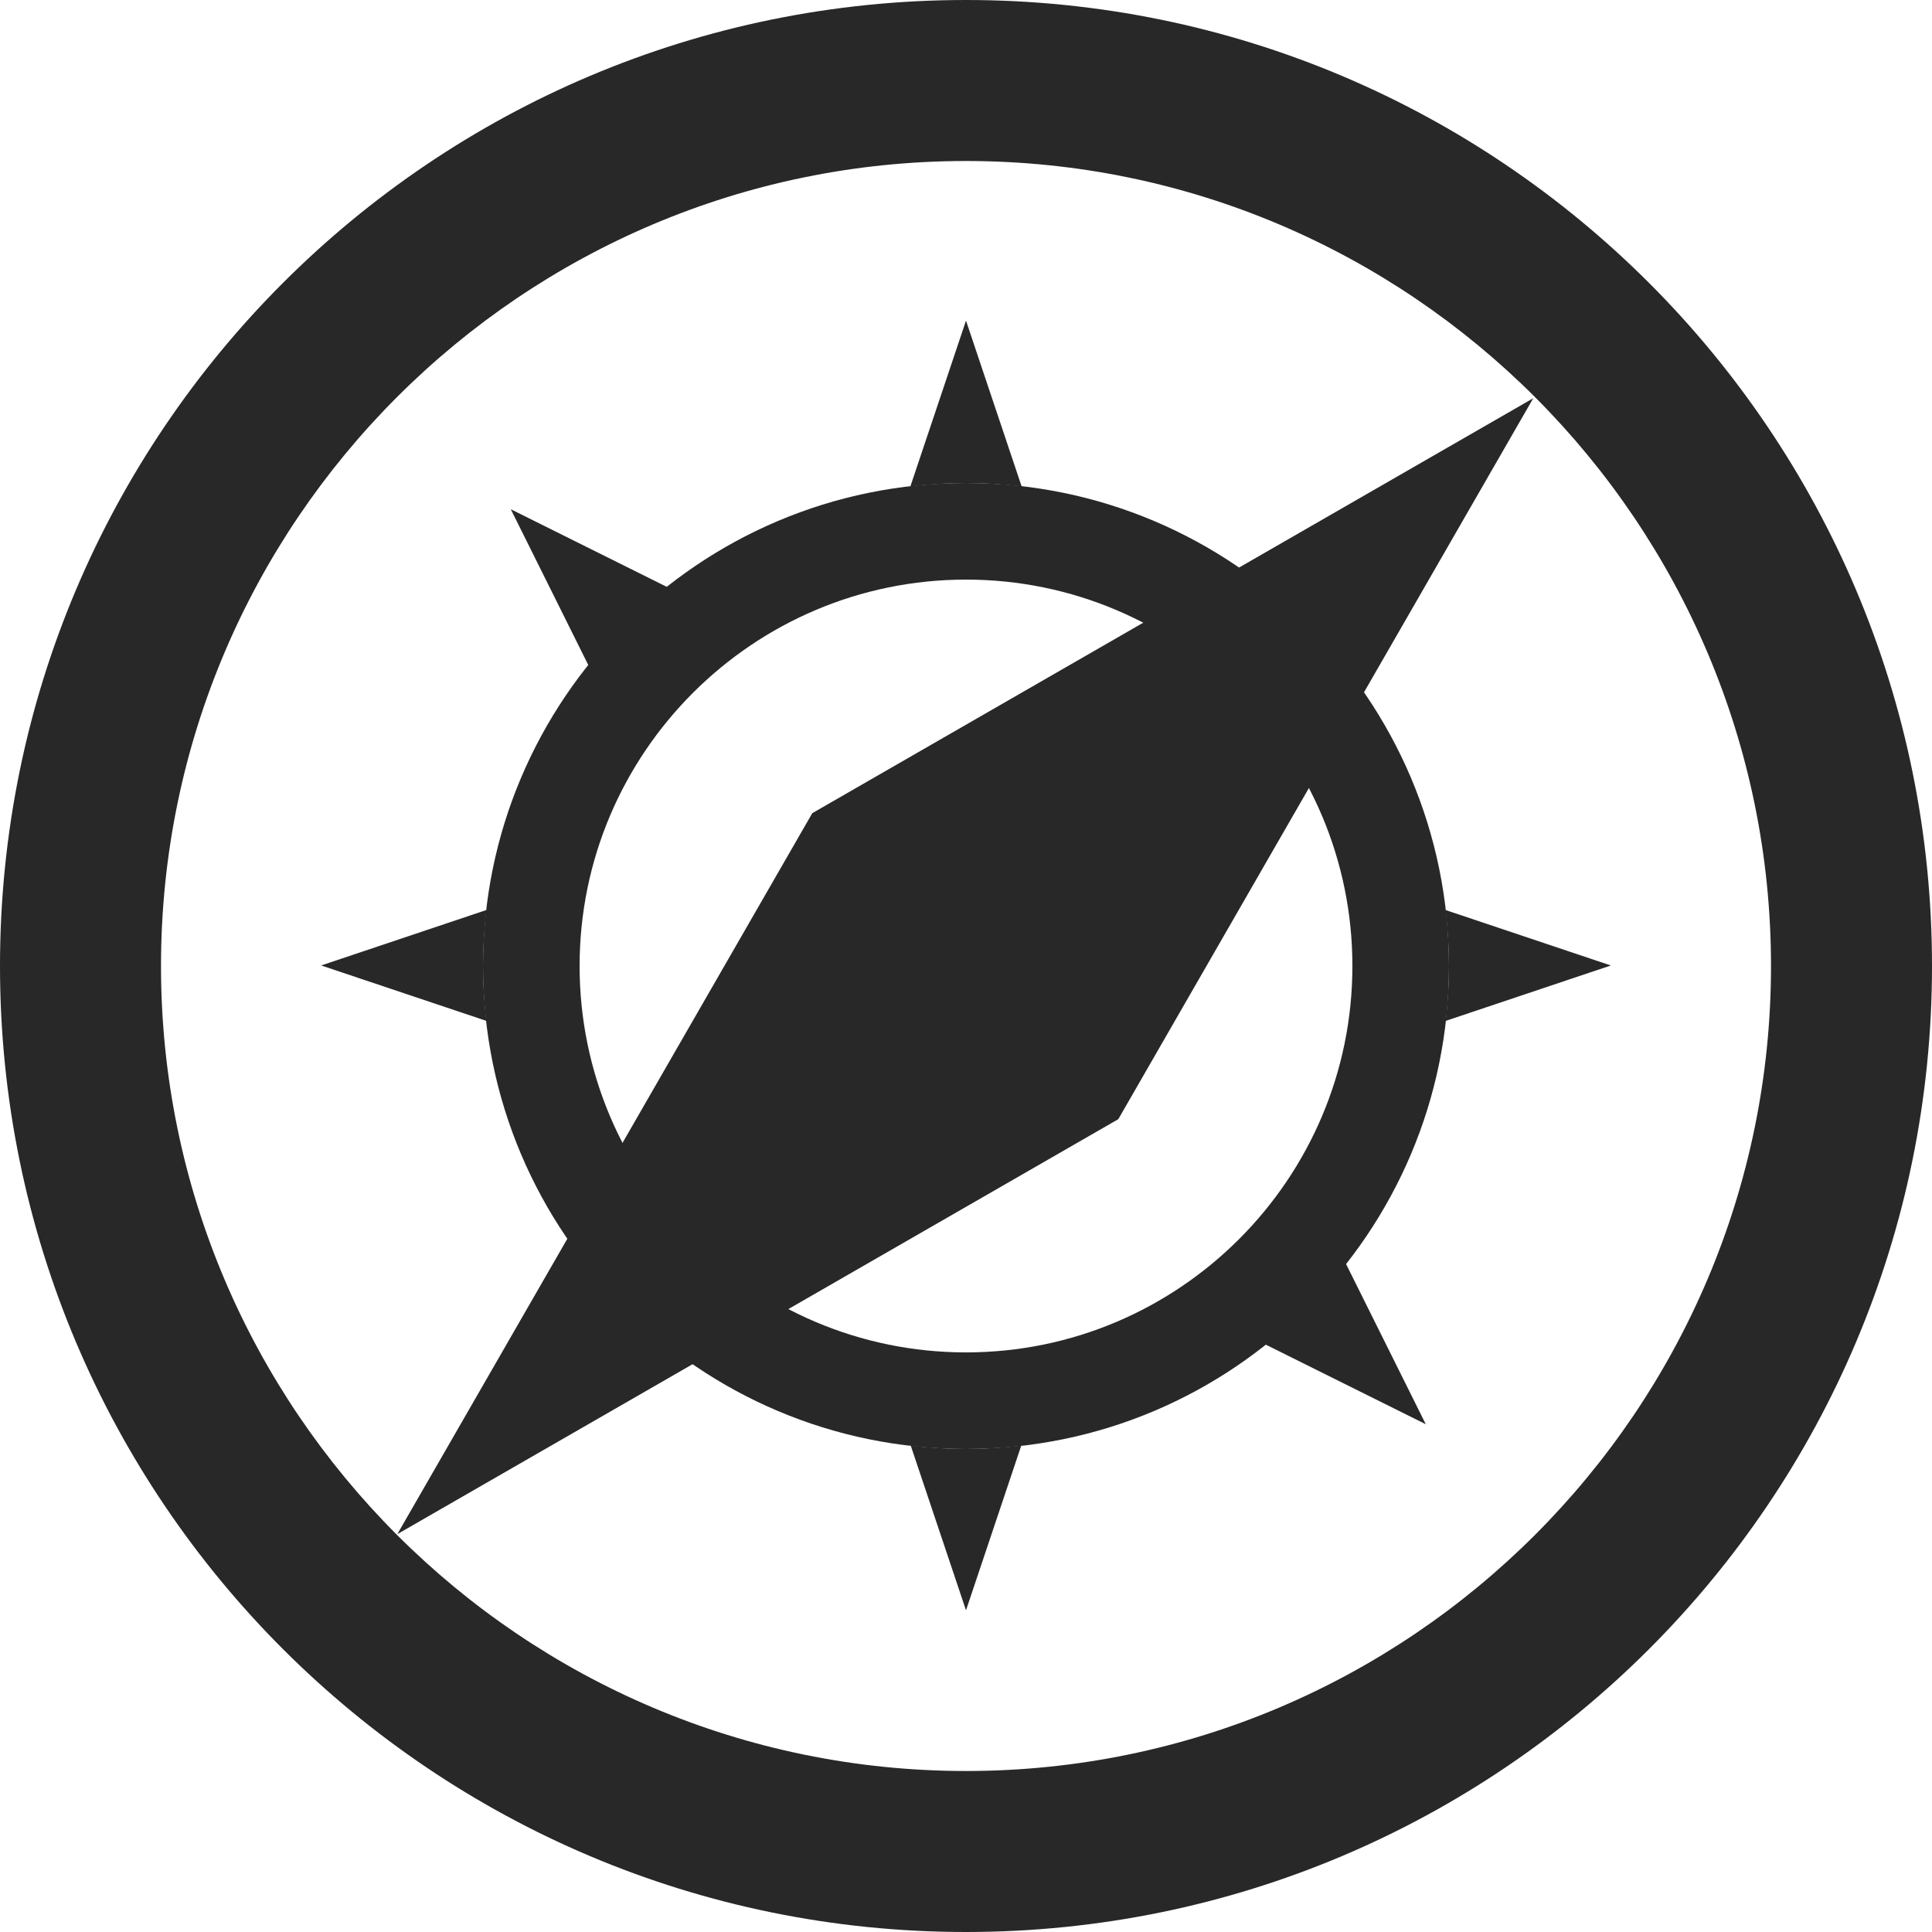
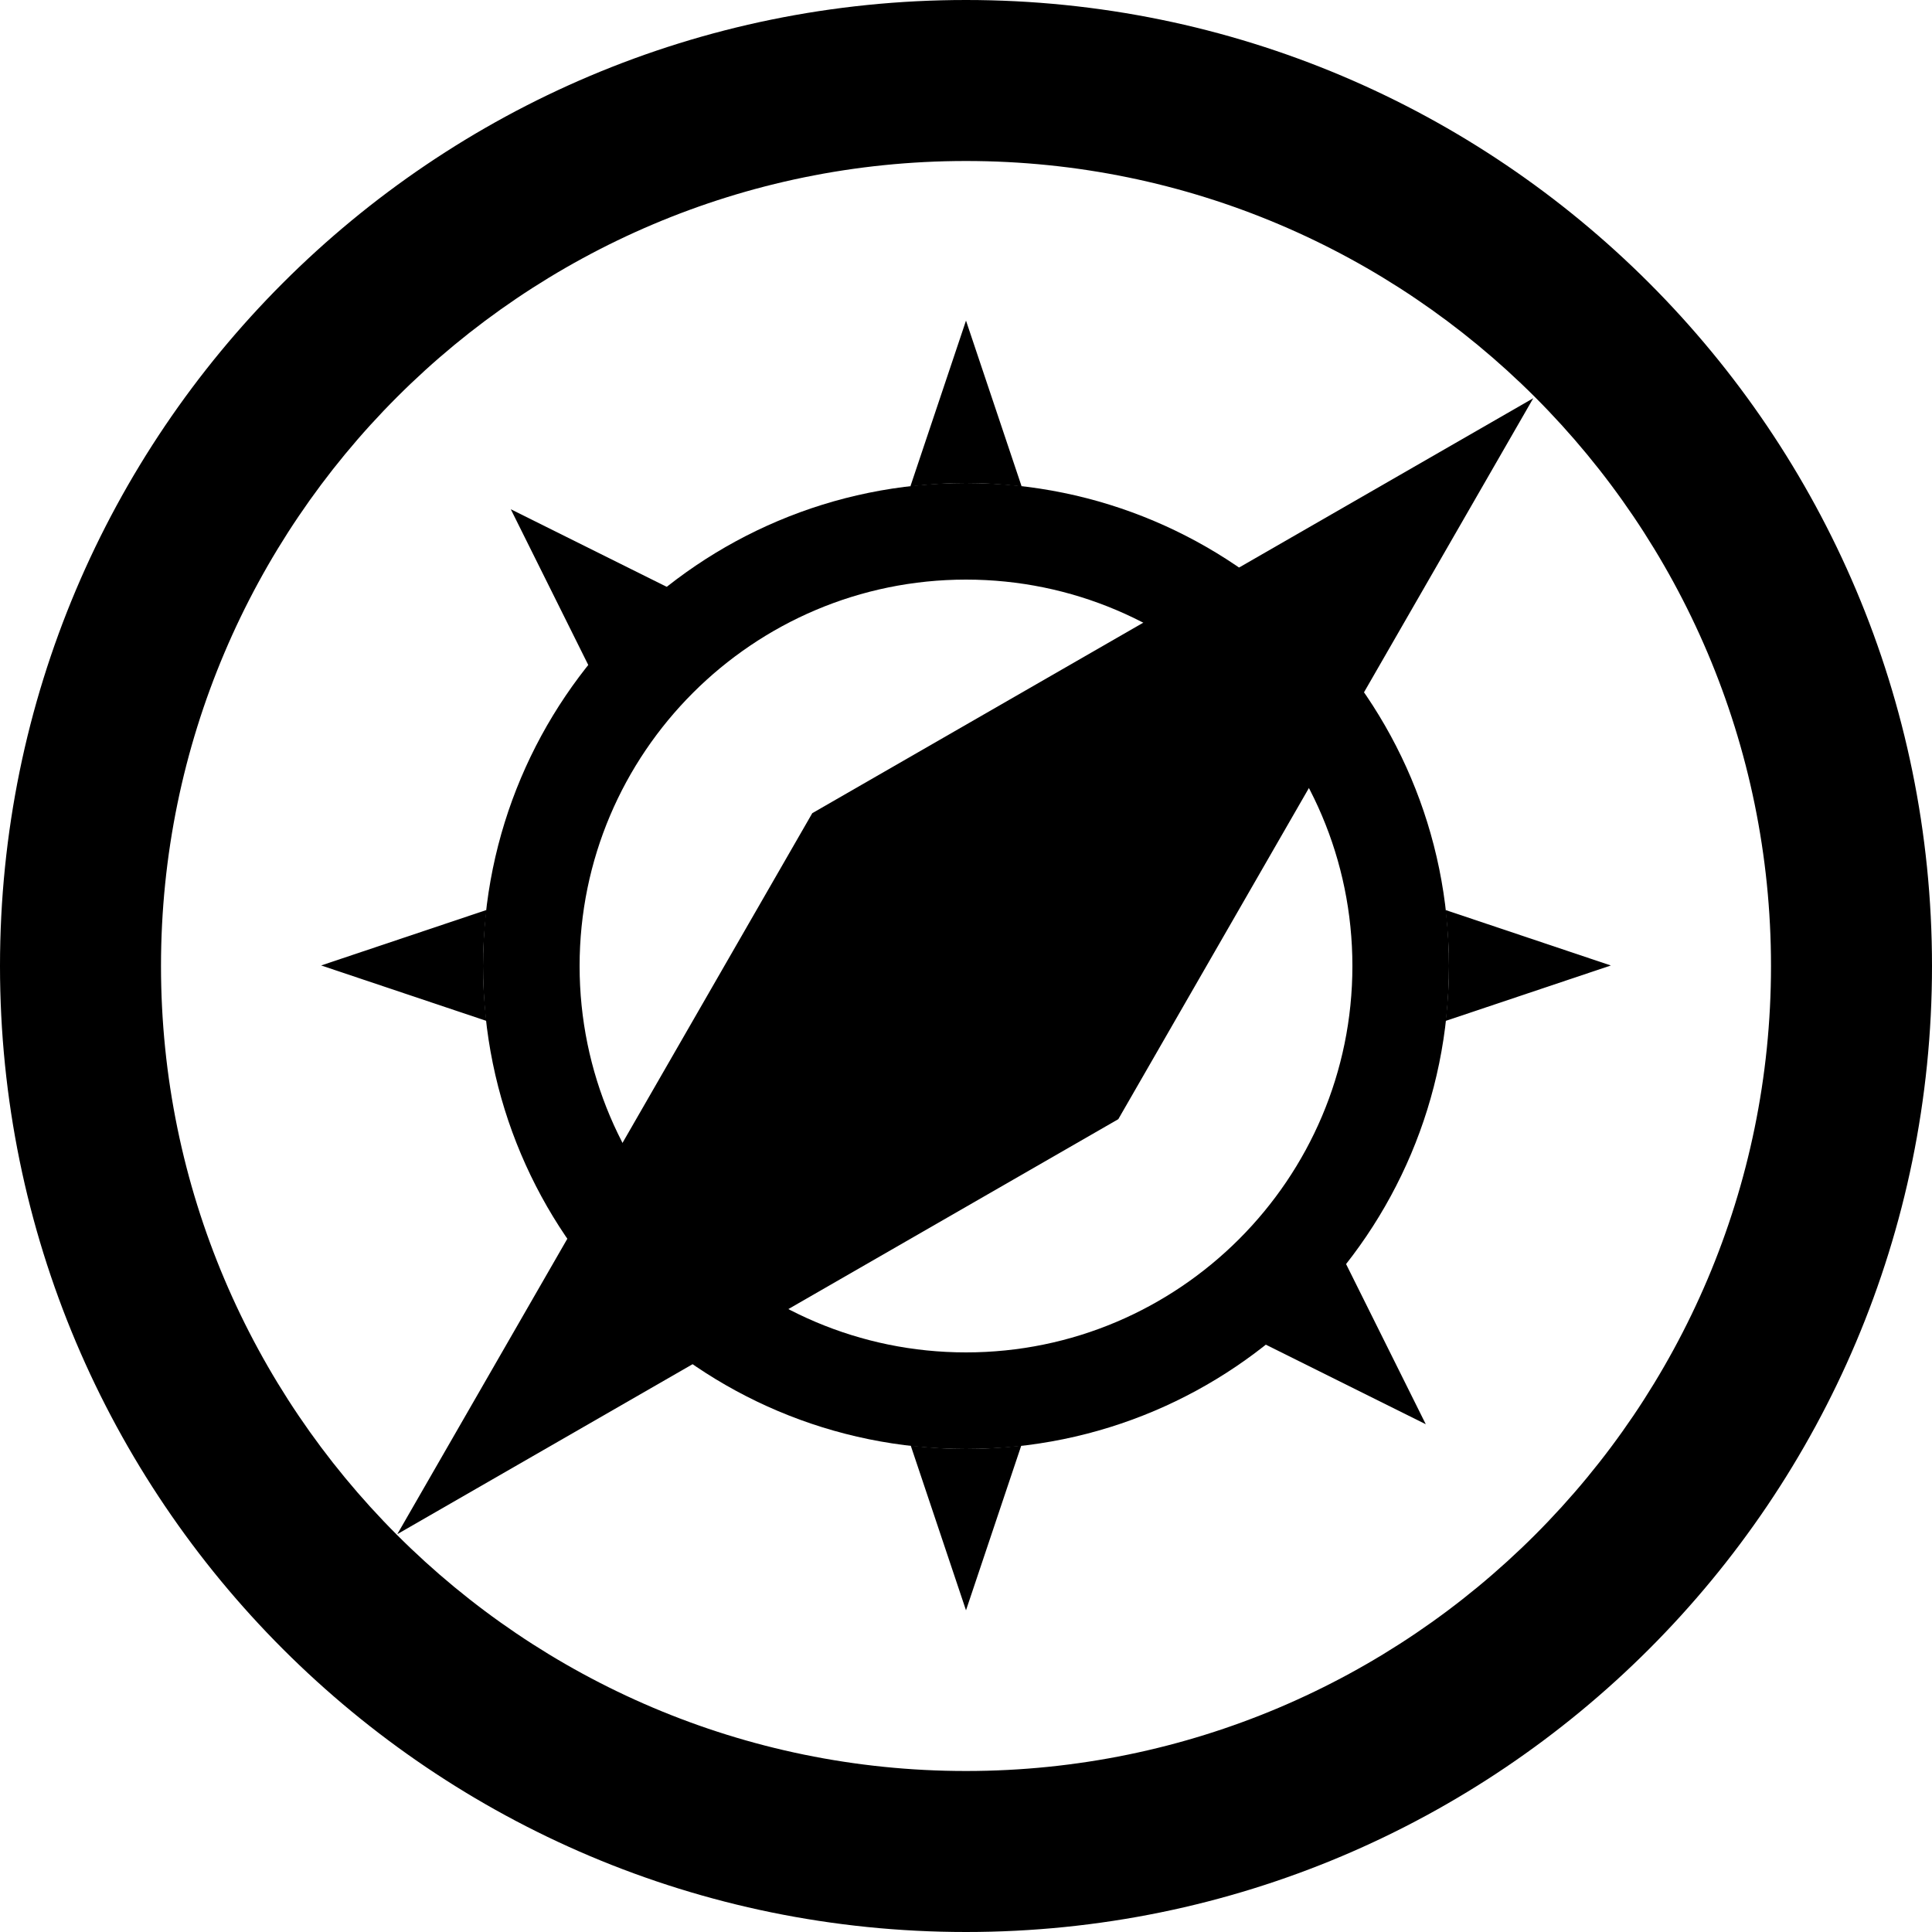
<svg xmlns="http://www.w3.org/2000/svg" version="1.1" x="0px" y="0px" width="60px" height="60px" viewBox="0 0 60 60" enable-background="new 0 0 60 60" xml:space="preserve">
  <g id="Layer_1">
</g>
-   <g id="pause" display="none">
-     <path display="inline" fill="#282829" d="M20,50c0,5.523-4.477,10-10,10l0,0C4.477,60,0,55.523,0,50V10C0,4.477,4.477,0,10,0l0,0   c5.523,0,10,4.477,10,10V50z" />
-     <path display="inline" fill="#282829" d="M60,50c0,5.523-4.477,10-10,10l0,0c-5.523,0-10-4.477-10-10V10c0-5.523,4.477-10,10-10   l0,0c5.523,0,10,4.477,10,10V50z" />
-   </g>
-   <g id="menu" display="none">
-     <path display="inline" fill="#282829" d="M60,52.5c0,4.142-2.239,7.5-5,7.5H5c-2.761,0-5-3.358-5-7.5l0,0C0,48.358,2.239,45,5,45   h50C57.761,45,60,48.358,60,52.5L60,52.5z" />
-     <path display="inline" fill="#282829" d="M60,7.5c0,4.142-2.239,7.5-5,7.5H5c-2.761,0-5-3.358-5-7.5l0,0C0,3.358,2.239,0,5,0h50   C57.761,0,60,3.358,60,7.5L60,7.5z" />
-     <path display="inline" fill="#282829" d="M60,30.5c0,4.142-2.239,7.5-5,7.5H5c-2.761,0-5-3.358-5-7.5l0,0C0,26.358,2.239,23,5,23   h50C57.761,23,60,26.358,60,30.5L60,30.5z" />
-   </g>
-   <g id="heal_copy_2" display="none">
-     <path display="inline" fill="#282829" d="M29.969,10c-16.569,0-30,11.193-30,25s13.431,25,30,25s30-11.193,30-25   S46.537,10,29.969,10z M30.069,51.271c-5.15,0-18.65-9.474-18.65-21.464c0-4.688,4.175-9.62,9.325-9.62   c5.15,0,9.014,3.395,9.325,6.225c0.311-2.829,4.175-6.225,9.325-6.225c5.15,0,9.325,4.932,9.325,9.62   C48.719,41.797,35.219,51.271,30.069,51.271z" />
-     <path display="inline" fill="#282829" d="M39.969,7.5c0-4.142-3.358-7.5-7.5-7.5h-5c-4.142,0-7.5,3.358-7.5,7.5l0,0   c0,4.142,3.358,7.5,7.5,7.5h5C36.611,15,39.969,11.642,39.969,7.5L39.969,7.5z" />
-     <path display="inline" fill="#282829" d="M44.969,2.5c0,1.381-1.119,2.5-2.5,2.5h-25c-1.381,0-2.5-1.119-2.5-2.5l0,0   c0-1.381,1.119-2.5,2.5-2.5h25C43.849,0,44.969,1.119,44.969,2.5L44.969,2.5z" />
-   </g>
-   <g id="heal_copy" display="none">
-     <ellipse display="inline" fill="#282829" cx="29.969" cy="35" rx="30" ry="25" />
-     <path display="inline" fill="#282829" d="M39.969,7.5c0-4.142-3.358-7.5-7.5-7.5h-5c-4.142,0-7.5,3.358-7.5,7.5l0,0   c0,4.142,3.358,7.5,7.5,7.5h5C36.611,15,39.969,11.642,39.969,7.5L39.969,7.5z" />
-     <path display="inline" fill="#282829" d="M44.969,2.5c0,1.381-1.119,2.5-2.5,2.5h-25c-1.381,0-2.5-1.119-2.5-2.5l0,0   c0-1.381,1.119-2.5,2.5-2.5h25C43.849,0,44.969,1.119,44.969,2.5L44.969,2.5z" />
-     <path display="inline" fill="#6D6E71" d="M30.069,51.271c-5.15,0-18.65-9.474-18.65-21.464c0-4.688,4.175-9.62,9.325-9.62   s9.014,3.395,9.325,6.225c0.311-2.829,4.175-6.225,9.325-6.225s9.325,4.932,9.325,9.62C48.719,41.797,35.219,51.271,30.069,51.271z   " />
-   </g>
-   <g id="heal_copy_3" display="none">
-     <ellipse display="inline" fill="#282829" cx="29.969" cy="38.312" rx="30" ry="21.688" />
-     <path display="inline" fill="#282829" d="M39.969,14.125c0-4.142-3.358-7.5-7.5-7.5h-5c-4.142,0-7.5,3.358-7.5,7.5l0,0   c0,4.142,3.358,7.5,7.5,7.5h5C36.611,21.625,39.969,18.267,39.969,14.125L39.969,14.125z" />
-     <path display="inline" fill="#282829" d="M42.516,9.125c0,1.381-0.934,2.5-2.086,2.5H19.57c-1.152,0-2.086-1.119-2.086-2.5l0,0   c0-1.381,0.934-2.5,2.086-2.5H40.43C41.582,6.625,42.516,7.744,42.516,9.125L42.516,9.125z" />
-     <path display="inline" fill="#6D6E71" d="M29.969,52.094c-4.339,0-15.712-7.982-15.712-18.083c0-3.949,3.517-8.105,7.856-8.105   s7.594,2.86,7.856,5.244c0.262-2.384,3.517-5.244,7.856-5.244s7.856,4.155,7.856,8.105C45.681,44.112,34.308,52.094,29.969,52.094z   " />
-     <rect x="23.625" display="inline" fill="#282829" width="12.75" height="10" />
-   </g>
-   <g id="heal_copy_4" display="none">
-     <path display="inline" fill="#282829" d="M29.969,16.625c-16.569,0-30,9.71-30,21.688S13.4,60,29.969,60s30-9.71,30-21.688   S46.537,16.625,29.969,16.625z M29.969,52.094c-4.339,0-15.713-7.982-15.713-18.083c0-3.949,3.517-8.105,7.856-8.105   c4.339,0,7.594,2.86,7.856,5.244c0.262-2.384,3.517-5.244,7.856-5.244c4.339,0,7.856,4.155,7.856,8.105   C45.681,44.112,34.308,52.094,29.969,52.094z" />
-     <path display="inline" fill="#282829" d="M39.969,14.125c0-4.142-3.358-7.5-7.5-7.5h-5c-4.142,0-7.5,3.358-7.5,7.5l0,0   c0,4.142,3.358,7.5,7.5,7.5h5C36.611,21.625,39.969,18.267,39.969,14.125L39.969,14.125z" />
-     <path display="inline" fill="#282829" d="M42.516,9.125c0,1.381-0.934,2.5-2.086,2.5H19.57c-1.152,0-2.086-1.119-2.086-2.5l0,0   c0-1.381,0.934-2.5,2.086-2.5H40.43C41.582,6.625,42.516,7.744,42.516,9.125L42.516,9.125z" />
-     <rect x="23.625" display="inline" fill="#282829" width="12.75" height="10" />
-   </g>
-   <g id="health" display="none">
-     <path display="inline" d="M30,55.167c-8.284,0-30-15.24-30-34.526C0,13.1,6.716,5.167,15,5.167s14.5,5.462,15,10.013   c0.5-4.551,6.716-10.013,15-10.013S60,13.1,60,20.641C60,39.927,38.284,55.167,30,55.167z" />
-   </g>
-   <g id="attack" display="none">
-     <g display="inline">
-       <polygon points="47.855,38.564 38.564,47.855 4.274,13.564 0.838,0.838 13.564,4.274   " />
-       <polygon points="48.234,25.958 57.223,24.447 55.712,33.436 33.436,55.712 24.447,57.223 25.958,48.234   " />
-       <rect x="46.297" y="41.974" transform="matrix(0.7071 -0.7071 0.7071 0.7071 -20.9025 50.4632)" width="8.332" height="16.978" />
-     </g>
-     <polygon display="inline" points="-22.245,44.32 -31.963,44.32 -31.963,8.452 -27.104,0 -22.245,8.452  " />
-     <polygon display="inline" points="-15.454,37.926 -9.962,41.837 -15.454,45.748 -38.755,45.748 -44.246,41.837 -38.755,37.926  " />
-     <rect x="-30.186" y="45.629" display="inline" width="6.163" height="12.557" />
-   </g>
-   <g id="defence" display="none">
-     <g id="defence_1_" display="inline">
-       <path fill="#010101" d="M57.697,8.541c0,21.852-16.771,50.756-27.697,50.756S2.303,30.393,2.303,8.541    c0-5.65,7.5,16.527,27.696-7.838C50.303,25.067,57.697,2.89,57.697,8.541z" />
-     </g>
-   </g>
-   <g id="arrow-up" display="none">
-     <polygon display="inline" points="0.011,50 30,10 59.989,50  " />
-   </g>
-   <g id="arrow-left" display="none">
-     <polygon display="inline" points="50,59.989 10,30 50,0.011  " />
-   </g>
-   <g id="arrow-down" display="none">
-     <polygon display="inline" points="59.989,10 30,50 0.011,10  " />
-   </g>
-   <g id="arrow-right" display="none">
-     <polygon display="inline" points="10,0.011 50,30 10,59.989  " />
-   </g>
-   <g id="arrow-right-left" display="none">
-     <polygon display="inline" points="40.25,15.318 59.834,30 40.25,44.682  " />
-     <polygon display="inline" points="19.584,44.682 0,30 19.584,15.318  " />
-   </g>
-   <g id="arrow-up-down" display="none">
-     <g display="inline">
-       <polygon points="15.318,19.667 30,0.083 44.682,19.667   " />
-       <polygon points="44.682,40.333 30,59.917 15.318,40.333   " />
-     </g>
-   </g>
-   <g id="close" display="none">
-     <line display="inline" fill="none" stroke="#000000" stroke-width="14" stroke-linecap="round" stroke-miterlimit="10" x1="50.125" y1="50.125" x2="9.875" y2="9.875" />
-     <line display="inline" fill="none" stroke="#000000" stroke-width="14" stroke-linecap="round" stroke-miterlimit="10" x1="50.125" y1="9.875" x2="9.875" y2="50.125" />
-   </g>
-   <g id="minus" display="none">
-     <path display="inline" fill="#282829" d="M60,30.5c0,4.142-2.239,7.5-5,7.5H5c-2.761,0-5-3.358-5-7.5l0,0C0,26.358,2.239,23,5,23   h50C57.761,23,60,26.358,60,30.5L60,30.5z" />
-   </g>
-   <g id="plus" display="none">
-     <path display="inline" fill="#282829" d="M30,0c4.142,0,7.5,2.239,7.5,5v50c0,2.761-3.358,5-7.5,5l0,0c-4.142,0-7.5-2.239-7.5-5V5   C22.5,2.239,25.858,0,30,0L30,0z" />
-     <path display="inline" fill="#282829" d="M60,30.5c0,4.142-2.239,7.5-5,7.5H5c-2.761,0-5-3.358-5-7.5l0,0C0,26.358,2.239,23,5,23   h50C57.761,23,60,26.358,60,30.5L60,30.5z" />
-   </g>
  <g id="compass_copy">
-     <path fill="#282829" d="M31.728,15.107L30,9.957l-1.728,5.15C28.84,15.042,29.415,15,30,15S31.16,15.042,31.728,15.107z" />
-     <path fill="#282829" d="M28.284,44.895L30,50.01l1.716-5.115C31.152,44.959,30.581,45,30,45S28.848,44.959,28.284,44.895z" />
-     <path fill="#282829" d="M44.896,31.705l5.13-1.721l-5.135-1.723C44.957,28.832,45,29.411,45,30   C45,30.577,44.96,31.145,44.896,31.705z" />
-     <path fill="#282829" d="M15.109,28.26l-5.135,1.723l5.13,1.721C15.04,31.145,15,30.577,15,30C15,29.411,15.043,28.832,15.109,28.26   z" />
+     <path d="M31.728,15.107L30,9.957l-1.728,5.15C28.84,15.042,29.415,15,30,15S31.16,15.042,31.728,15.107z" />
+     <path d="M28.284,44.895L30,50.01l1.716-5.115C31.152,44.959,30.581,45,30,45S28.848,44.959,28.284,44.895z" />
+     <path d="M44.896,31.705l5.13-1.721l-5.135-1.723C44.957,28.832,45,29.411,45,30C45,30.577,44.96,31.145,44.896,31.705z" />
+     <path d="M15.109,28.26l-5.135,1.723l5.13,1.721C15.04,31.145,15,30.577,15,30C15,29.411,15.043,28.832,15.109,28.26z" />
    <g>
-       <path fill="#282829" d="M30,18c6.617,0,12,5.383,12,12s-5.383,12-12,12s-12-5.383-12-12S23.383,18,30,18 M30,15    c-8.284,0-15,6.716-15,15s6.716,15,15,15s15-6.716,15-15S38.284,15,30,15L30,15z" />
+       <path d="M30,18c6.617,0,12,5.383,12,12s-5.383,12-12,12s-12-5.383-12-12S23.383,18,30,18 M30,15c-8.284,0-15,6.716-15,15    s6.716,15,15,15s15-6.716,15-15S38.284,15,30,15L30,15z" />
    </g>
  </g>
  <g id="Layer_23">
    <g>
-       <path fill="#282829" d="M30,5c13.785,0,25,11.215,25,25S43.785,55,30,55S5,43.785,5,30S16.215,5,30,5 M30,0    C13.431,0,0,13.431,0,30s13.431,30,30,30s30-13.431,30-30S46.569,0,30,0L30,0z" />
+       <path d="M30,5c13.785,0,25,11.215,25,25S43.785,55,30,55S5,43.785,5,30S16.215,5,30,5 M30,0C13.431,0,0,13.431,0,30    s13.431,30,30,30s30-13.431,30-30S46.569,0,30,0L30,0z" />
    </g>
  </g>
  <g id="Layer_22">
    <g>
      <g>
-         <polygon fill="#282829" points="18.949,22.019 15.863,15.815 22.067,18.902 21.363,21.315    " />
-         <polygon fill="#282829" points="38.075,41.145 38.778,38.731 41.192,38.027 44.279,44.231    " />
+         <polygon points="18.949,22.019 15.863,15.815 22.067,18.902 21.363,21.315    " />
+         <polygon points="38.075,41.145 38.778,38.731 41.192,38.027 44.279,44.231    " />
      </g>
      <g>
-         <polygon fill="#282829" points="21.977,41.234 15.774,44.32 18.86,38.116 21.274,38.82    " />
-         <polygon fill="#282829" points="41.103,22.108 38.689,21.404 37.986,18.991 44.189,15.904    " />
+         <polygon points="21.977,41.234 15.774,44.32 18.86,38.116 21.274,38.82    " />
+         <polygon points="41.103,22.108 38.689,21.404 37.986,18.991 44.189,15.904    " />
      </g>
    </g>
  </g>
  <g id="Layer_21">
-     <polygon fill="#282829" points="25.226,25.254 47.617,12.367 34.73,34.757 12.339,47.644  " />
+     <polygon points="25.226,25.254 47.617,12.367 34.73,34.757 12.339,47.644  " />
  </g>
</svg>
